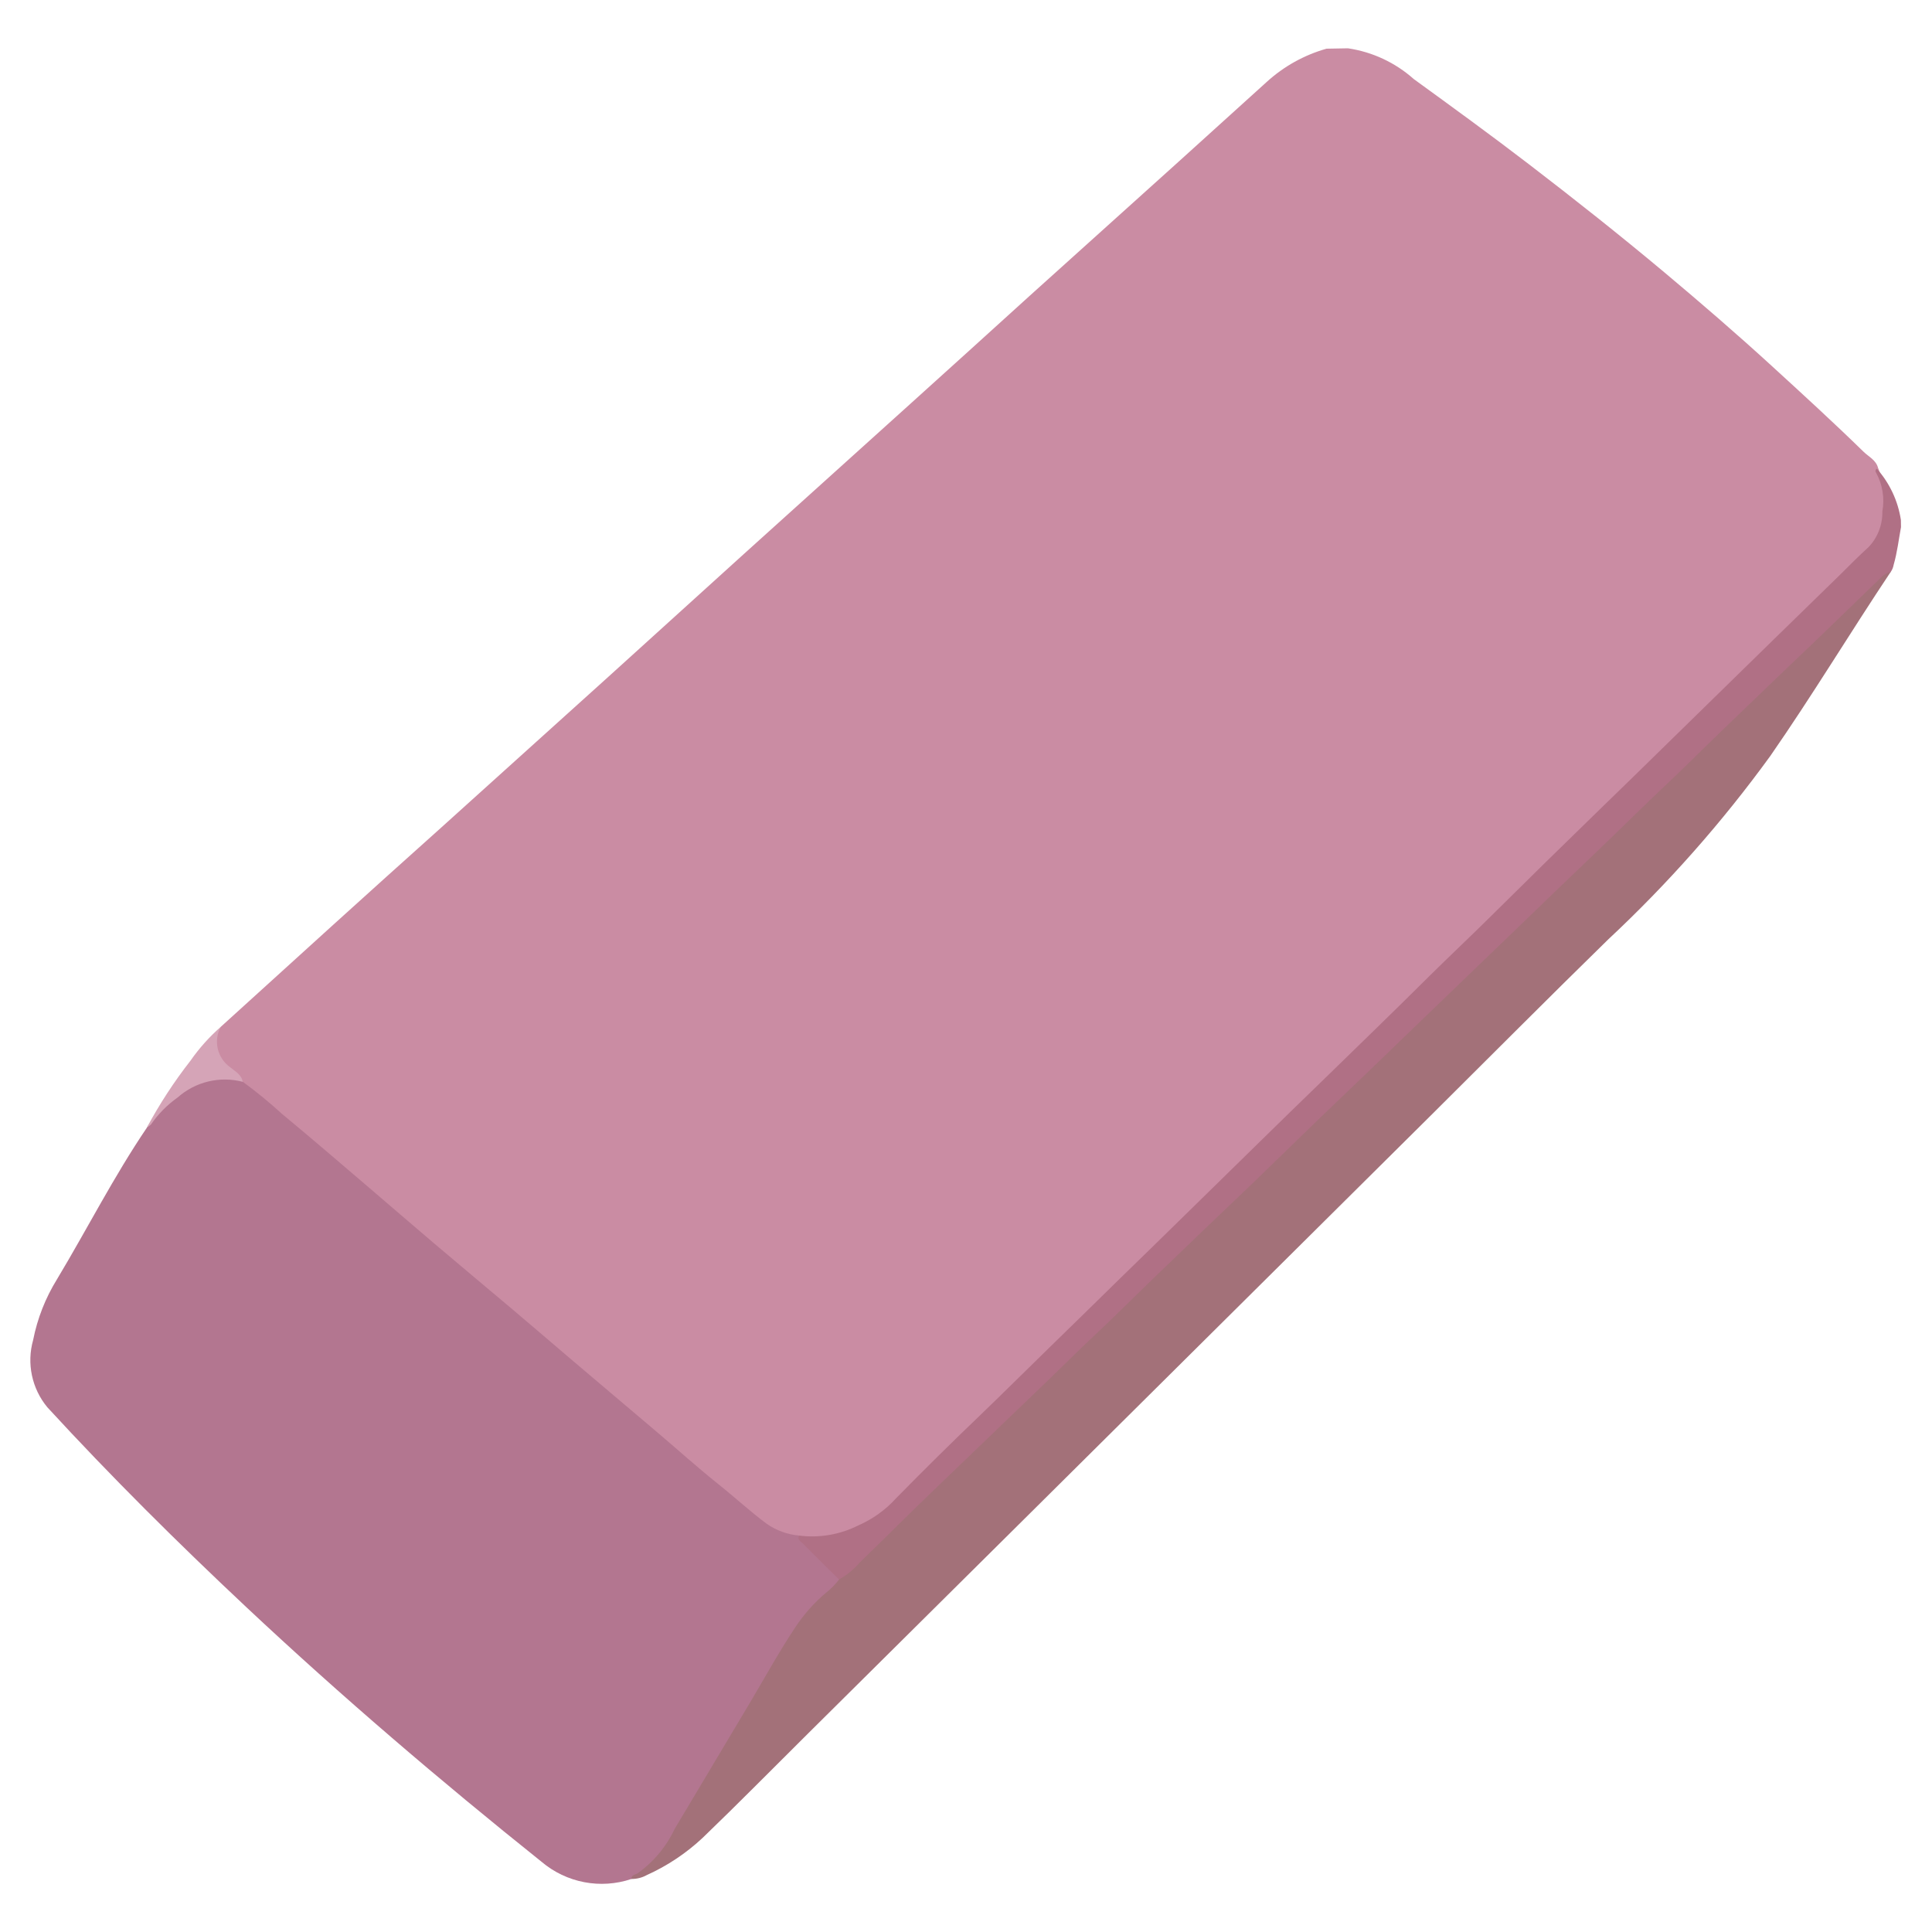
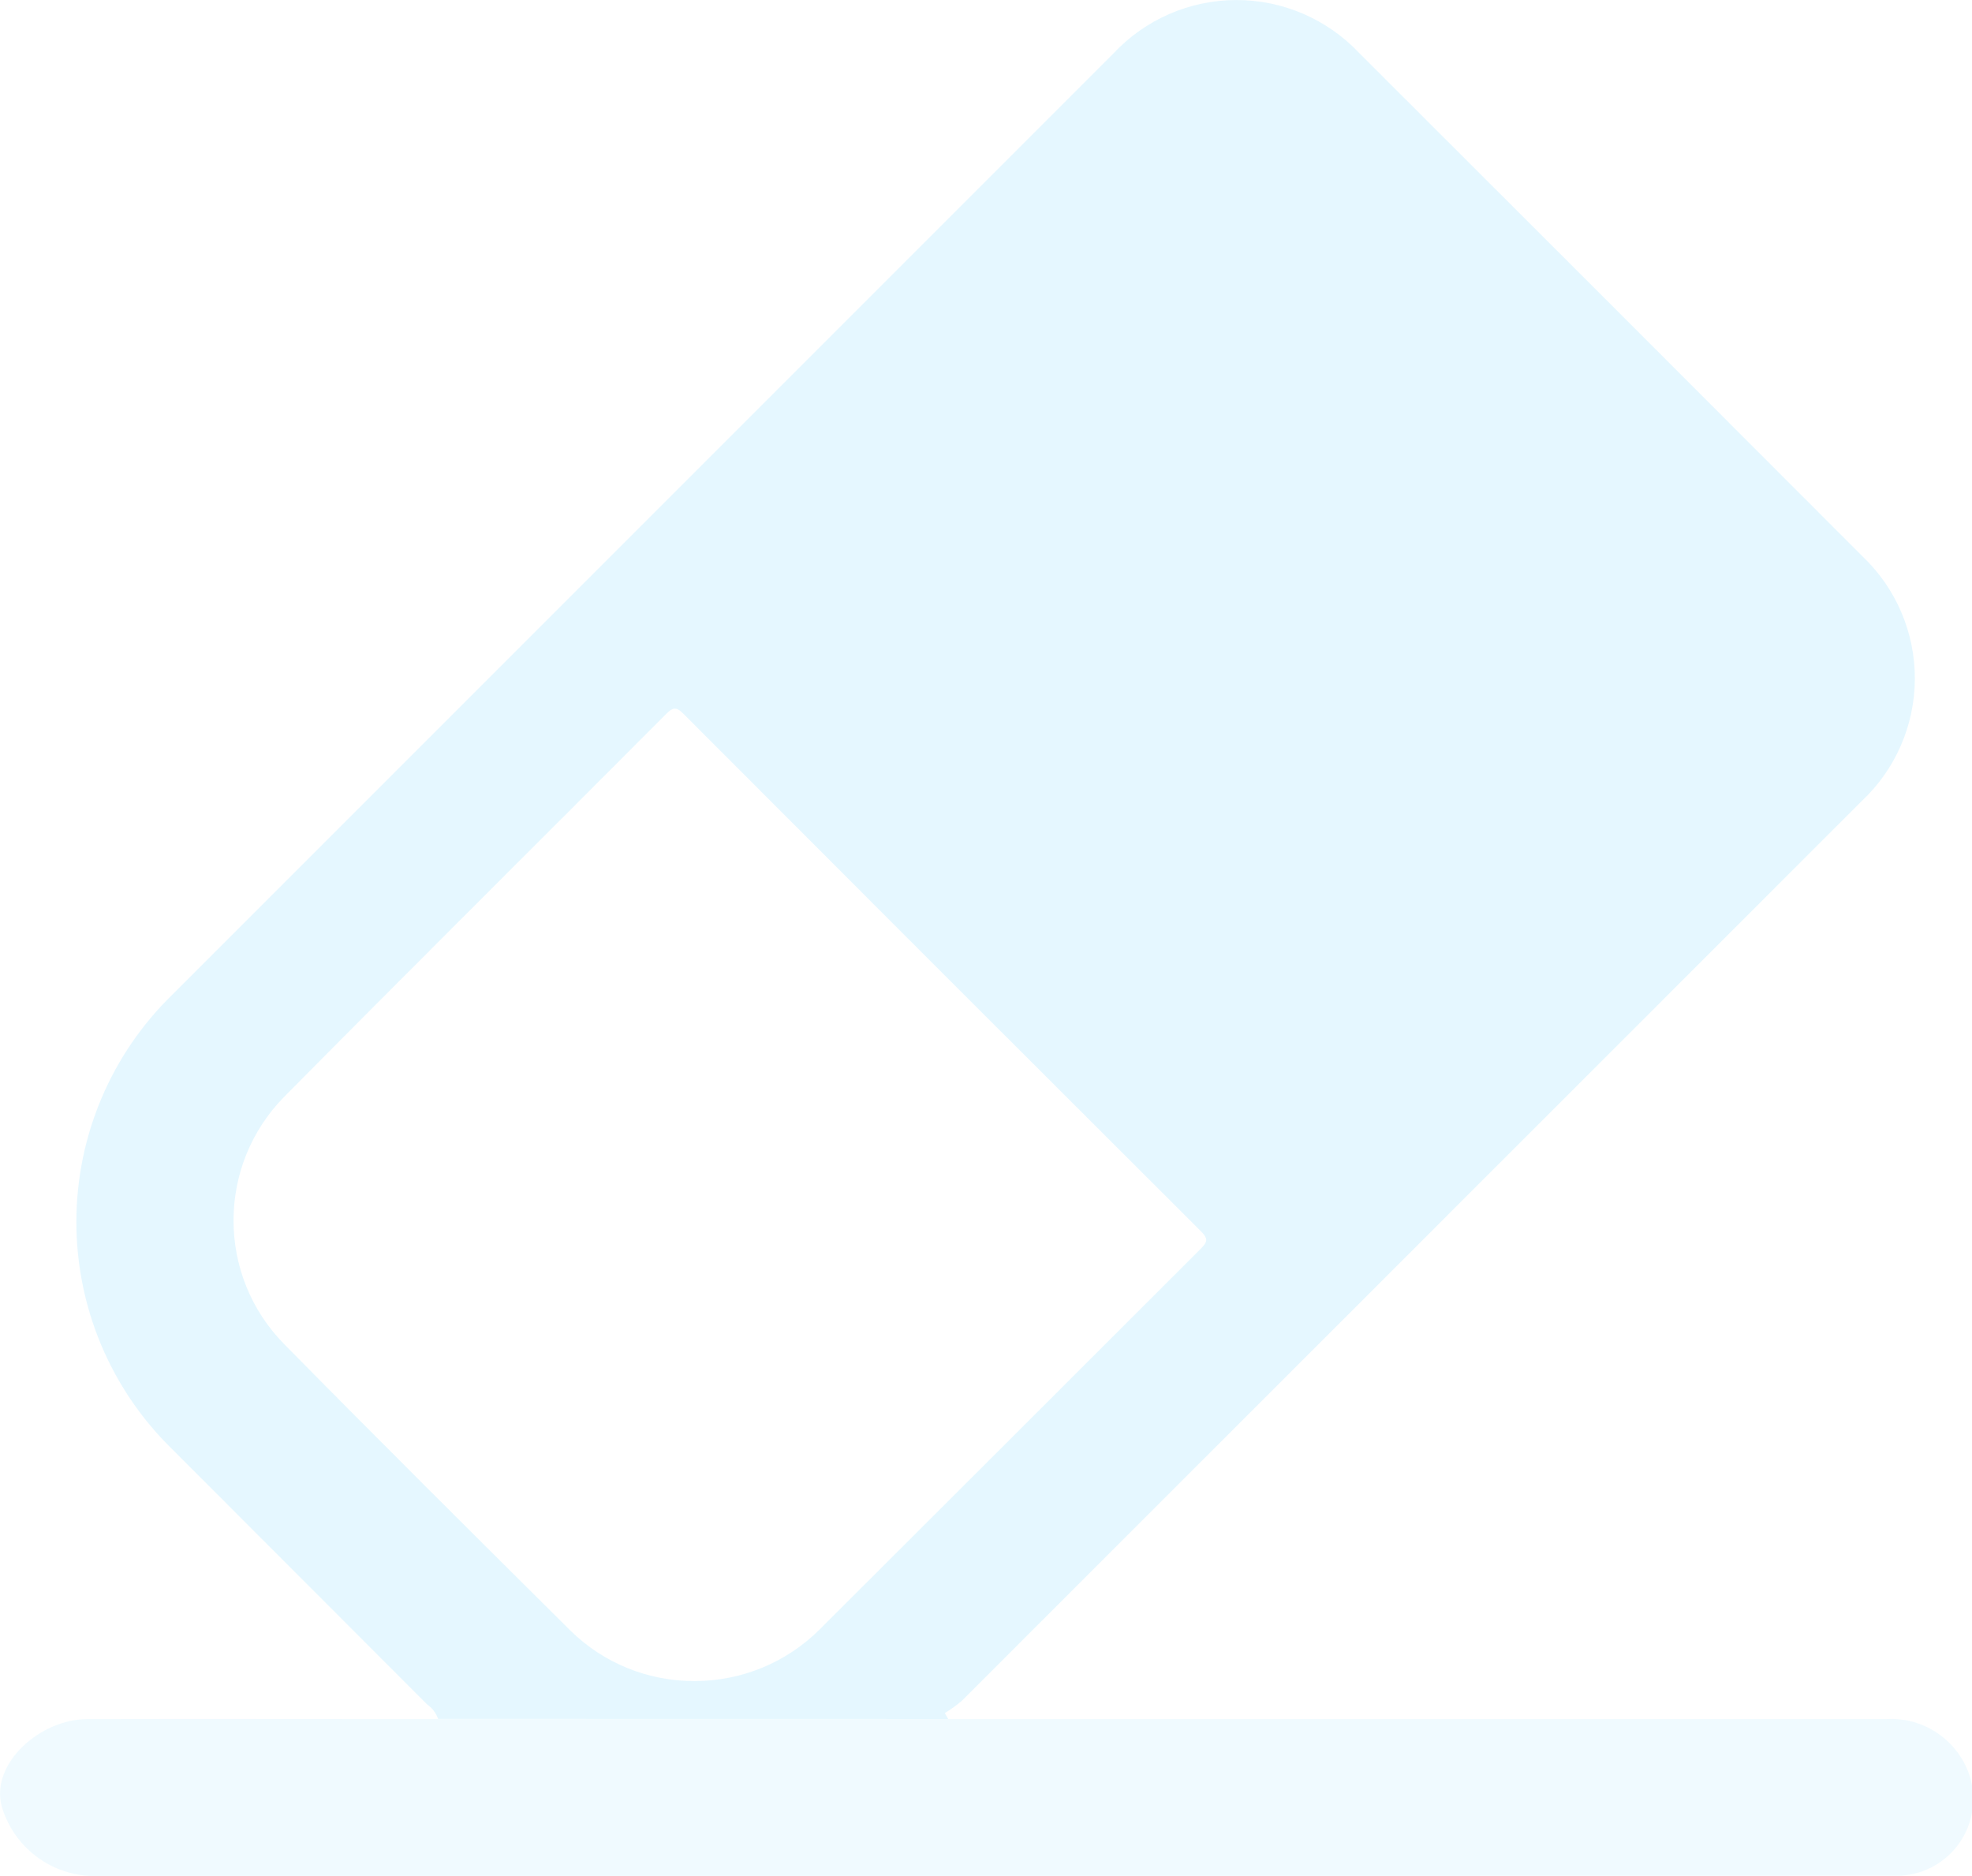
- <svg xmlns="http://www.w3.org/2000/svg" width="20" height="20" viewBox="0 0 20 20">
+ <svg xmlns="http://www.w3.org/2000/svg" width="22.078" height="21" viewBox="0 0 22.078 21">
  <defs>
-     <style>.a{fill:#ca8ca3;}.b{fill:#b07085;}.c{fill:#b37690;}.d{fill:#a37179;}.e{fill:#d5a4b7;}</style>
+     <style>.a,.b{fill:#e1f6ff;}.a{opacity:0.85;}.b{opacity:0.5;}</style>
  </defs>
-   <path class="a" d="M2.284,10.631q.584-.53,1.167-1.059.55-.498,1.103-.993Q5.427,7.791,6.3,7.004q.704-.637,1.407-1.275.852-.769,1.704-1.537.623-.562,1.244-1.126.77-.695,1.541-1.388.459-.414.916-.829a1.543,1.543,0,0,1,.62-.345L13.954.5a1.312,1.312,0,0,1,.682.319c.398.289.796.578,1.187.878.476.365.946.737,1.406,1.122.377.316.749.637,1.112.969.32.293.64.585.95.888.054.053.13.086.151.169a.939.939,0,0,1,.074.404c-.004.043-.01.086-.013.128a.75.75,0,0,1-.326.485c-.16.145-.306.302-.462.451-.18.172-.357.347-.534.522-.385.381-.774.756-1.159,1.137-.21.207-.423.411-.634.618-.382.375-.766.747-1.147,1.123q-.331.328-.667.65c-.396.382-.783.773-1.184,1.15-.13.122-.254.251-.381.376-.19.188-.382.374-.573.562-.367.363-.739.722-1.107,1.084-.221.218-.445.433-.667.651-.373.366-.75.729-1.121,1.097-.087.086-.181.167-.263.258a1.299,1.299,0,0,1-.842.392A.469.469,0,0,1,8.27,15.92a.917.917,0,0,1-.501-.254c-.171-.164-.369-.295-.547-.45-.274-.238-.551-.471-.829-.704-.273-.229-.543-.462-.815-.691-.228-.192-.454-.386-.681-.579q-.421-.358-.843-.715-.394-.333-.787-.668c-.248-.211-.492-.426-.746-.63a.088.088,0,0,1-.018-.021,1.702,1.702,0,0,0-.194-.204A.277.277,0,0,1,2.284,10.631Z" />
-   <path class="b" d="M19.429,4.852a1.03,1.03,0,0,1,.249.531l.001.074c-.024.13-.039.262-.076.39a.181.181,0,0,1-.03.073c-.136.111-.253.242-.379.363q-.362.349-.723.699-.567.548-1.135,1.094c-.277.267-.552.534-.83.8q-.57.545-1.136,1.094-.408.393-.817.787-.566.542-1.129,1.087-.415.4-.83.8-.572.549-1.142,1.1-.402.387-.804.774c-.388.372-.774.747-1.162,1.119-.235.225-.462.459-.706.676-.027.024-.05.056-.094.048a5.343,5.343,0,0,1-.412-.39c-.022-.021-.043-.049-.003-.075a1.061,1.061,0,0,0,.614-.105,1.146,1.146,0,0,0,.392-.282q.429-.437.872-.861c.241-.232.478-.468.718-.702.242-.235.483-.472.724-.708.228-.223.458-.445.685-.669q.368-.361.737-.722.332-.326.666-.649c.374-.365.749-.727,1.119-1.095.203-.201.411-.396.614-.597q.579-.574,1.164-1.142c.232-.224.462-.45.692-.675q.547-.534,1.093-1.069c.23-.226.462-.449.692-.675.096-.095.191-.192.291-.282a.519.519,0,0,0,.142-.368.607.607,0,0,0-.065-.402A.027.027,0,0,1,19.429,4.852Z" />
-   <path class="c" d="M8.273,15.896c-.025.044.016.059.037.081.124.126.25.25.376.374.009.057-.037.082-.069.11a2.618,2.618,0,0,0-.551.696c-.39.676-.797,1.341-1.199,2.011a.886.886,0,0,1-.33.283.964.964,0,0,1-.931-.178c-1.05-.84-2.071-1.712-3.052-2.632C1.842,15.973,1.15,15.286.49,14.568a.765.765,0,0,1-.147-.696A1.887,1.887,0,0,1,.59,13.243c.313-.521.589-1.066.931-1.57a1.134,1.134,0,0,1,.566-.473.578.578,0,0,1,.331-.049.145.145,0,0,1,.096.048,4.759,4.759,0,0,1,.404.331c.3.248.595.502.89.754.224.191.446.384.67.574.273.232.548.461.822.692.213.18.424.362.636.542q.431.365.862.73c.212.18.42.367.637.541.17.135.329.283.503.412A.692.692,0,0,0,8.273,15.896Z" />
-   <path class="d" d="M6.536,19.451c-.001-.043.042-.045.064-.058a1.183,1.183,0,0,0,.384-.46q.386-.647.772-1.294c.158-.266.307-.538.478-.795a1.677,1.677,0,0,1,.317-.356.739.739,0,0,0,.135-.137.84.84,0,0,0,.217-.179c.263-.254.52-.514.784-.766q.266-.254.531-.51c.291-.282.586-.56.875-.844.168-.166.343-.325.511-.491.289-.284.582-.564.874-.845.159-.153.32-.304.479-.457.307-.296.611-.596.92-.89.183-.173.363-.349.544-.523.286-.274.569-.55.855-.824q.412-.395.822-.792c.285-.274.573-.547.855-.824.175-.172.356-.338.531-.51.288-.284.582-.564.874-.845.166-.16.333-.318.499-.477.203-.196.405-.393.609-.589a.222.222,0,0,1,.108-.067c-.422.632-.814,1.283-1.248,1.908A13.237,13.237,0,0,1,16.648,9.725c-.616.602-1.223,1.213-1.834,1.82q-2.037,2.022-4.074,4.044Q9.554,16.765,8.368,17.942c-.365.362-.725.728-1.095,1.084a2.12,2.12,0,0,1-.578.385A.32.32,0,0,1,6.536,19.451Z" />
-   <path class="e" d="M2.513,11.199a.736.736,0,0,0-.674.162,1.131,1.131,0,0,0-.276.279.187.187,0,0,1-.043.033,4.87,4.87,0,0,1,.452-.693,1.948,1.948,0,0,1,.312-.349.325.325,0,0,0,.1.418C2.433,11.09,2.5,11.124,2.513,11.199Z" />
+   <path class="a" d="M4.905,19.242a.338.338,0,0,0-.124-.163q-1.428-1.431-2.858-2.861a3.551,3.551,0,0,1,.01-5.087Q7.198,5.867,12.462.602A1.887,1.887,0,0,1,15.216.592q2.82,2.815,5.635,5.635a1.884,1.884,0,0,1-.009,2.742Q15.807,14.004,10.77,19.038a1.464,1.464,0,0,1-.192.139l.038.066m-2.838-.425a1.978,1.978,0,0,0,1.401-.58q2.135-2.13,4.268-4.263c.075-.074.076-.113.001-.189q-2.9-2.893-5.794-5.793c-.07-.07-.109-.087-.189-.007-1.427,1.432-2.862,2.856-4.284,4.293a1.973,1.973,0,0,0,.001,2.768c1.06,1.076,2.132,2.141,3.204,3.206A1.968,1.968,0,0,0,7.779,18.818Z" />
+   <path class="b" d="M21.28,20.997C21.23,21,7.715,21,1.009,21a1.086,1.086,0,0,1-.99-.779c-.128-.48.431-.977.96-.977,1.24-.003,2.48,0,3.72,0h16.413a.926.926,0,0,1,.944.648A.86.86,0,0,1,21.28,20.997Z" />
</svg>
